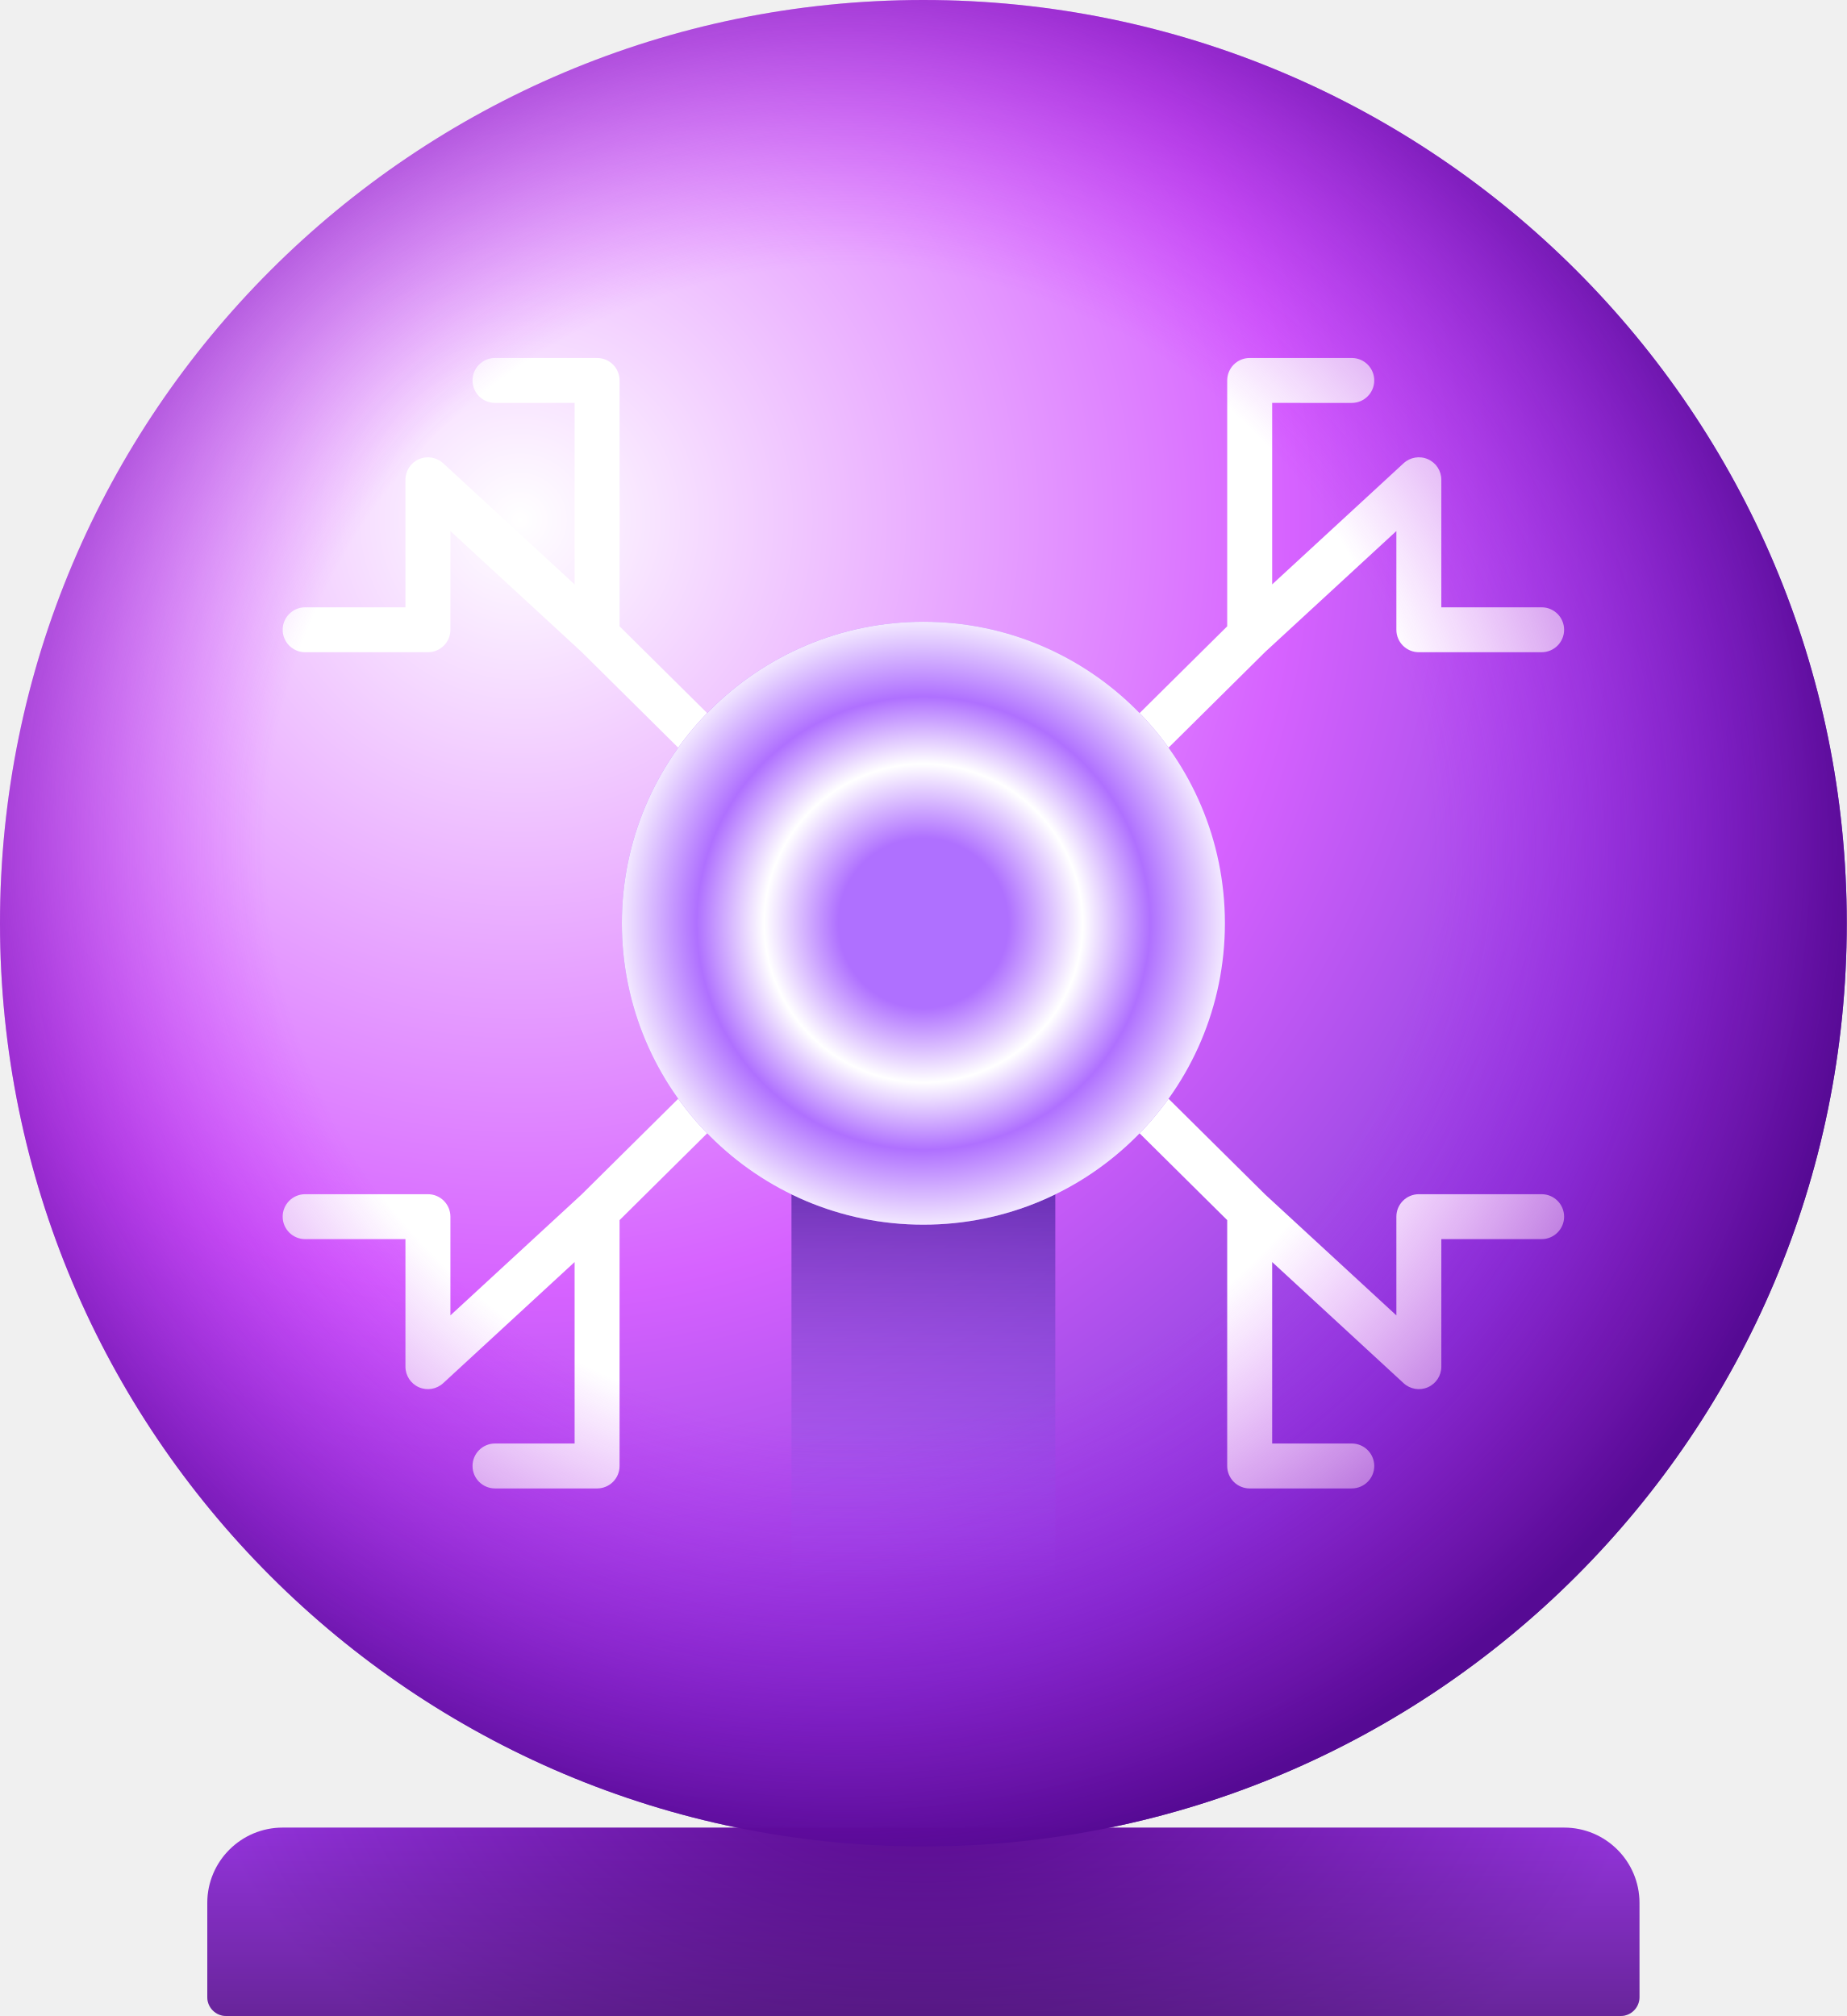
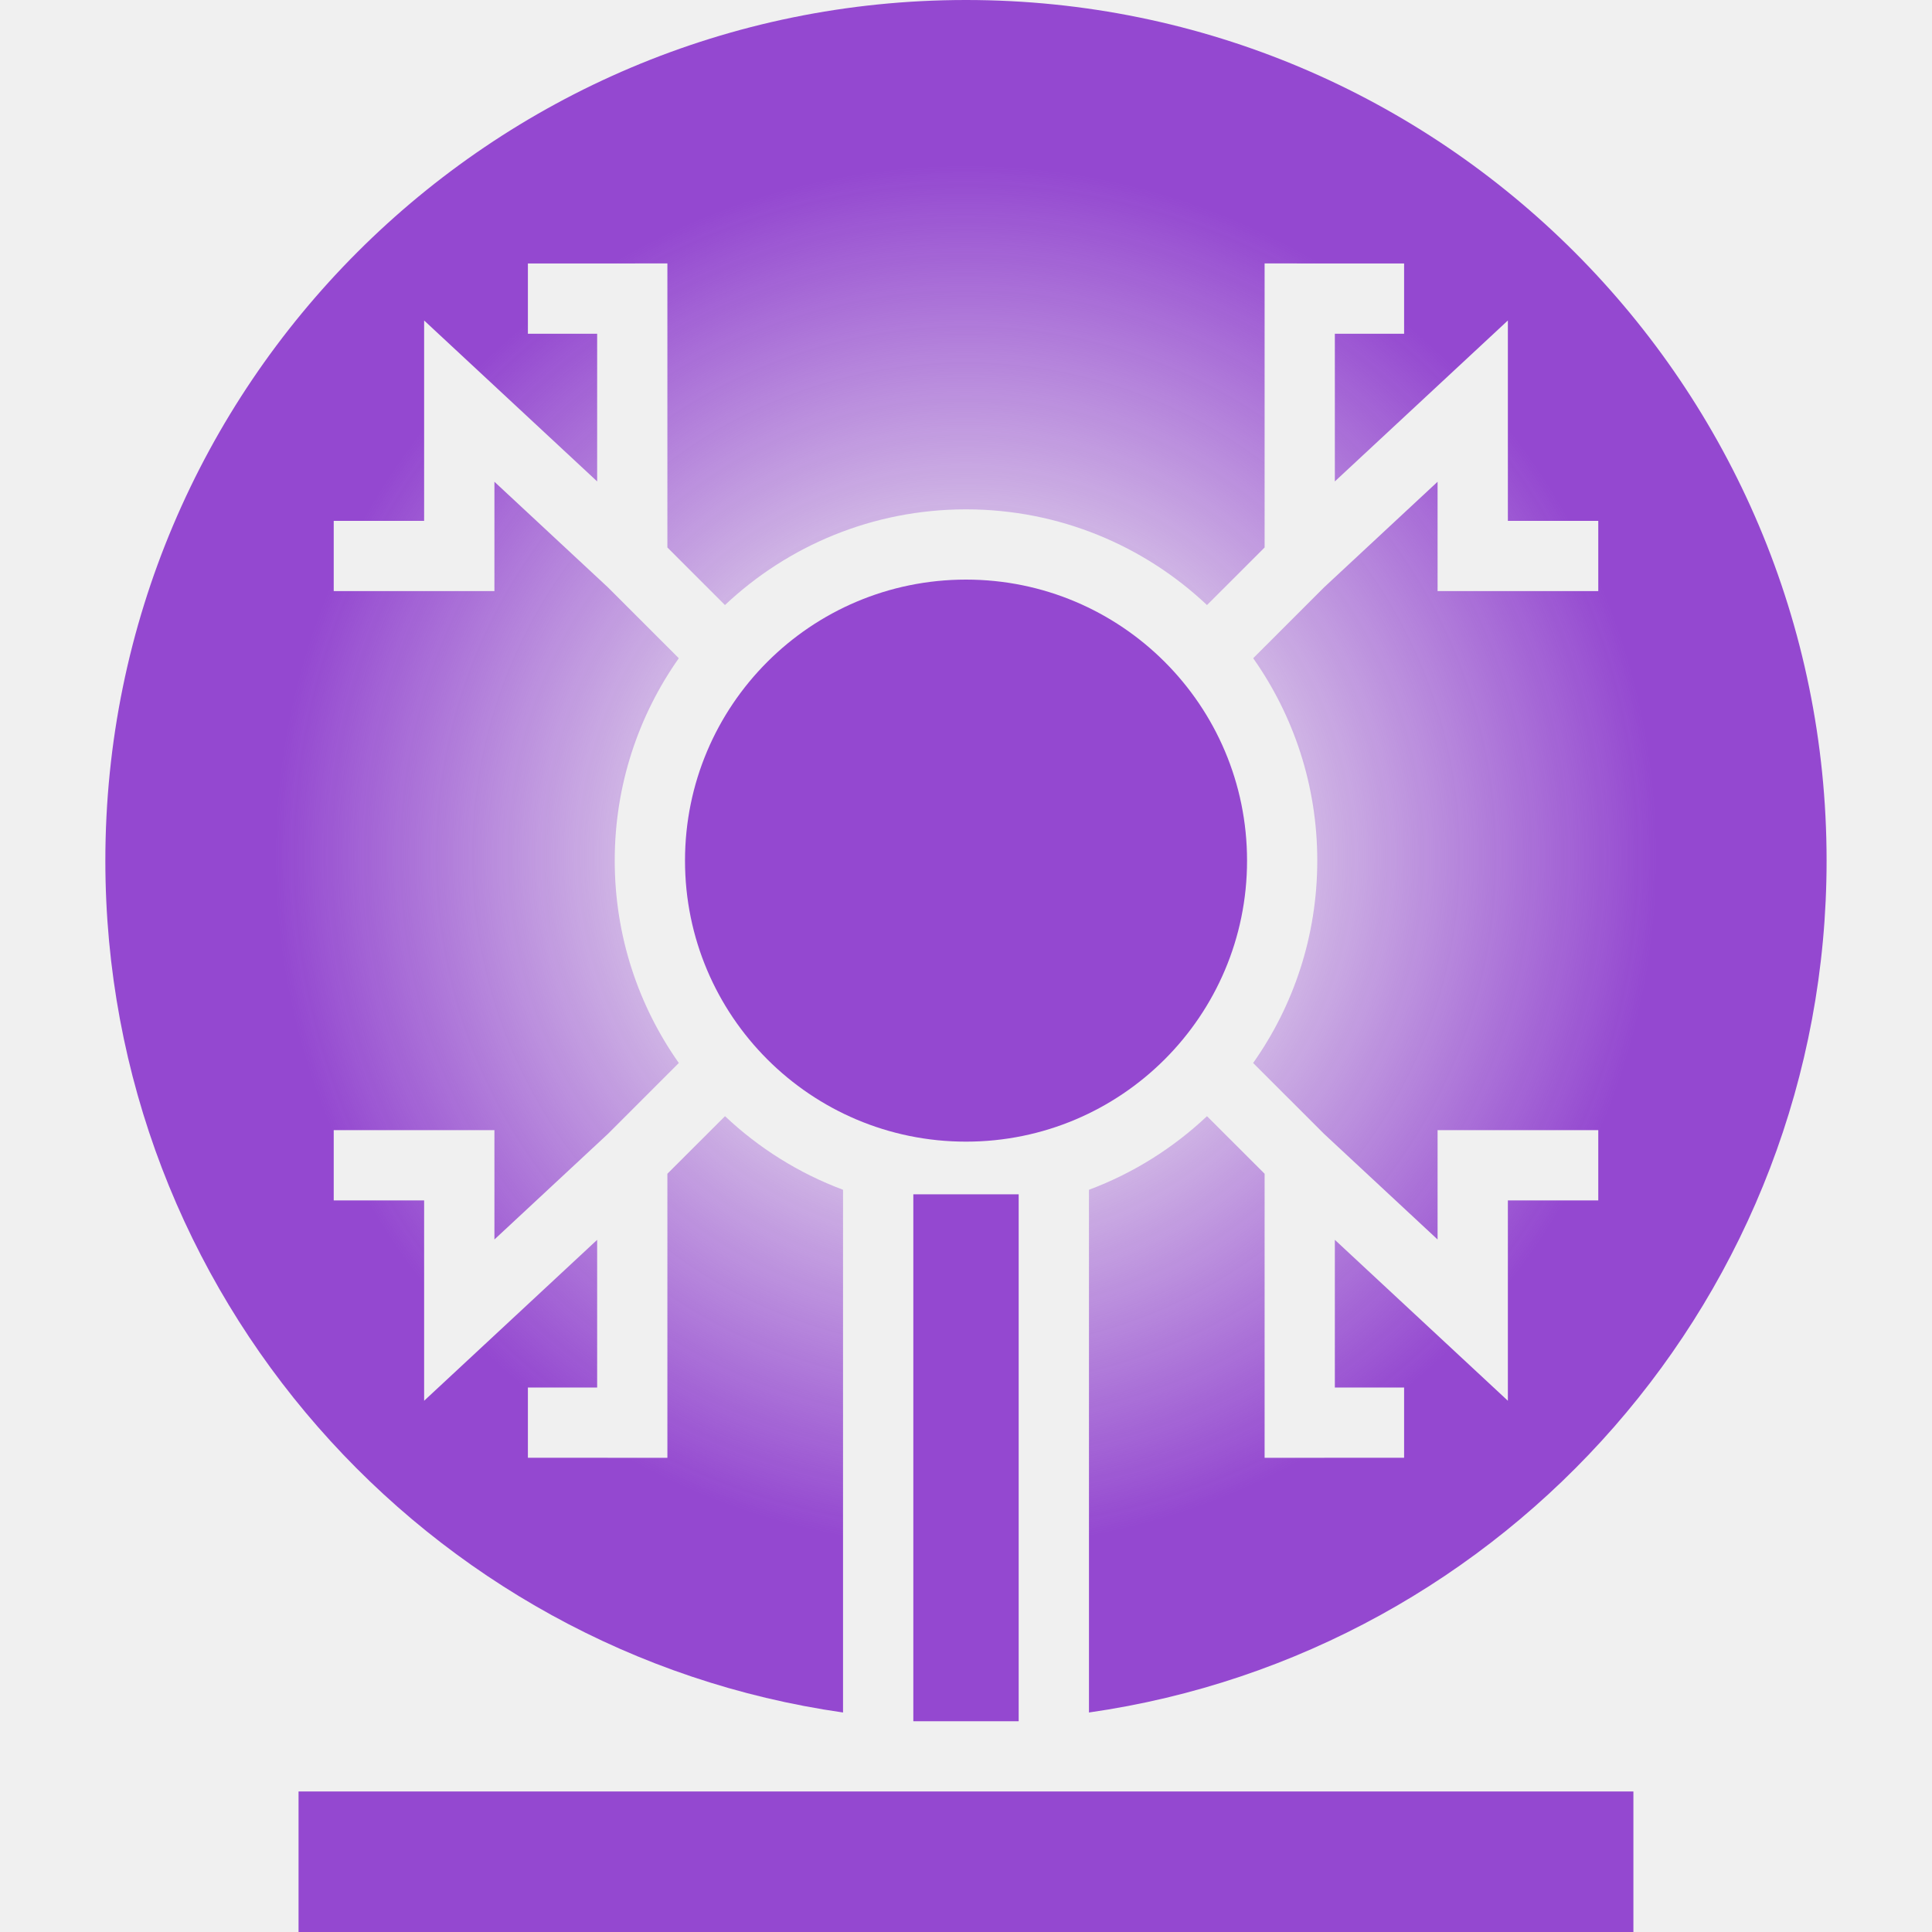
- <svg xmlns="http://www.w3.org/2000/svg" width="98" height="107" viewBox="0 0 98 107" fill="none">
-   <circle cx="49" cy="49" r="49" fill="url(#paint0_radial)" />
-   <path d="M11 101C11 98.791 12.791 97 15 97H83C85.209 97 87 98.791 87 101V106C87 106.552 86.552 107 86 107H12C11.448 107 11 106.552 11 106V101Z" fill="url(#paint1_radial)" />
-   <path d="M11 101C11 98.791 12.791 97 15 97H83C85.209 97 87 98.791 87 101V106C87 106.552 86.552 107 86 107H12C11.448 107 11 106.552 11 106V101Z" fill="url(#paint2_linear)" style="mix-blend-mode:hard-light" />
-   <rect x="42" y="63" width="14" height="34" fill="url(#paint3_linear)" />
-   <path fill-rule="evenodd" clip-rule="evenodd" d="M26.268 19L31.685 19C32.002 19 32.305 19.126 32.529 19.349C32.752 19.573 32.878 19.876 32.878 20.192V33.242L38.904 39.213C39.372 39.677 39.375 40.431 38.911 40.899C38.447 41.367 37.692 41.37 37.224 40.906L30.86 34.6L23.901 28.185V33.425C23.901 34.083 23.367 34.617 22.708 34.617H16.193C15.534 34.617 15 34.083 15 33.425C15 32.767 15.534 32.233 16.193 32.233H21.515V25.463C21.515 24.99 21.795 24.561 22.229 24.372C22.663 24.181 23.169 24.266 23.517 24.587L30.492 31.017V21.384L26.268 21.385C25.609 21.385 25.075 20.851 25.075 20.193C25.075 19.534 25.609 19 26.268 19ZM65.471 19.349C65.695 19.126 65.999 19 66.315 19L71.732 19C72.391 19 72.925 19.534 72.925 20.193C72.925 20.851 72.391 21.385 71.732 21.385L67.508 21.384V31.017L74.483 24.587C74.832 24.266 75.337 24.181 75.771 24.372C76.205 24.561 76.485 24.99 76.485 25.463V32.233H81.807C82.466 32.233 83 32.767 83 33.425C83 34.083 82.466 34.617 81.807 34.617H75.292C74.633 34.617 74.099 34.083 74.099 33.425V28.185L67.139 34.6L60.776 40.906C60.308 41.37 59.553 41.367 59.089 40.899C58.625 40.431 58.628 39.677 59.096 39.213L65.122 33.242V20.192C65.122 19.876 65.248 19.573 65.471 19.349ZM38.911 57.101C39.375 57.569 39.372 58.323 38.904 58.787L32.878 64.758V77.808C32.878 78.124 32.752 78.427 32.529 78.651C32.305 78.874 32.002 79 31.685 79L26.268 78.999C25.609 78.999 25.075 78.466 25.075 77.807C25.075 77.149 25.609 76.615 26.268 76.615L30.492 76.616V66.983L23.517 73.413C23.169 73.734 22.663 73.819 22.229 73.629C21.795 73.439 21.515 73.01 21.515 72.537V65.767H16.193C15.534 65.767 15 65.233 15 64.575C15 63.917 15.534 63.383 16.193 63.383H22.708C23.367 63.383 23.901 63.917 23.901 64.575V69.815L30.86 63.4L37.224 57.094C37.692 56.63 38.447 56.633 38.911 57.101ZM59.089 57.101C59.553 56.633 60.308 56.63 60.776 57.094L67.139 63.4L74.099 69.815V64.575C74.099 63.917 74.633 63.383 75.292 63.383H81.807C82.466 63.383 83 63.917 83 64.575C83 65.233 82.466 65.767 81.807 65.767H76.485V72.537C76.485 73.01 76.205 73.439 75.771 73.629C75.337 73.819 74.832 73.734 74.483 73.413L67.508 66.983V76.616L71.732 76.615C72.391 76.615 72.925 77.149 72.925 77.807C72.925 78.466 72.391 78.999 71.732 78.999L66.315 79C65.999 79 65.695 78.874 65.471 78.651C65.248 78.427 65.122 78.124 65.122 77.808V64.758L59.096 58.787C58.628 58.323 58.625 57.569 59.089 57.101Z" fill="white" />
-   <circle cx="49" cy="49" r="16" fill="#AF70FF" />
-   <circle cx="49" cy="49" r="16" fill="url(#paint4_angular)" />
-   <circle cx="49" cy="49" r="49" fill="url(#paint5_radial)" />
+ <svg xmlns="http://www.w3.org/2000/svg" width="34" height="34" viewBox="0 0 34 34" fill="none">
+   <g clip-path="url(#clip0_1147:14)">
+     <path d="M5.254 31.527H28.745V34H5.254V31.527Z" fill="#9448D0" />
+     <path fill-rule="evenodd" clip-rule="evenodd" d="M17 20.091C19.731 20.091 21.946 17.877 21.946 15.146C21.946 12.414 19.731 10.2 17 10.2C14.269 10.2 12.055 12.414 12.055 15.146C12.055 17.877 14.269 20.091 17 20.091Z" fill="#9448D0" />
+     <path d="M19.164 30.137C26.503 29.088 32.145 22.776 32.145 15.146C32.145 6.781 25.364 0 17 0C8.635 0 1.854 6.781 1.854 15.146C1.854 22.776 7.497 29.088 14.836 30.137V20.938C14.057 20.647 13.352 20.203 12.759 19.643L11.745 20.656V25.655L9.29 25.654L9.29 24.418H10.509V21.819L7.464 24.651V21.125H5.873V19.889H8.701V21.813L10.698 19.955L11.946 18.707C11.236 17.7 10.818 16.471 10.818 15.146C10.818 13.819 11.236 12.591 11.946 11.584L10.698 10.336L8.701 8.478V10.402H5.873V9.166H7.464V5.64L10.509 8.472V5.873H9.29L9.29 4.637L11.745 4.636V9.635L12.758 10.648C13.865 9.604 15.358 8.964 17 8.964C18.642 8.964 20.135 9.604 21.241 10.648L22.255 9.635V4.636L24.71 4.637L24.71 5.873H23.491V8.472L26.536 5.64V9.166H28.127V10.402H25.299V8.478L23.302 10.336L22.054 11.584C22.764 12.591 23.182 13.819 23.182 15.146C23.182 16.471 22.764 17.7 22.053 18.707L23.302 19.955L25.299 21.813V19.889H28.127V21.125H26.536V24.651L23.491 21.819V24.418H24.71L24.71 25.654L22.255 25.655V20.656L21.241 19.643C20.647 20.203 19.943 20.647 19.164 20.938V30.137Z" fill="url(#paint0_radial_1147:14)" />
+     <path d="M16.073 21.018H17.927V30.291H16.073V21.018Z" fill="#9448D0" />
+   </g>
  <defs>
-     <radialGradient id="paint0_radial" cx="0" cy="0" r="1" gradientUnits="userSpaceOnUse" gradientTransform="translate(28 28) rotate(45) scale(92.631)">
-       <stop stop-color="white" />
-       <stop offset="0.434" stop-color="#D662FF" />
-       <stop offset="0.699" stop-color="#813DD7" />
-       <stop offset="0.949" stop-color="#491C6E" />
+     <radialGradient id="paint0_radial_1147:14" cx="0" cy="0" r="1" gradientUnits="userSpaceOnUse" gradientTransform="translate(16.9999 15.0688) rotate(90) scale(15.0688)">
+       <stop offset="0.181" stop-color="#9448D0" stop-opacity="0" />
+       <stop offset="0.805" stop-color="#9448D0" />
    </radialGradient>
-     <radialGradient id="paint1_radial" cx="0" cy="0" r="1" gradientUnits="userSpaceOnUse" gradientTransform="translate(49 93) rotate(90) scale(22 38)">
-       <stop stop-color="#530688" />
-       <stop offset="1" stop-color="#9434DC" />
-     </radialGradient>
-     <linearGradient id="paint2_linear" x1="49" y1="97" x2="49" y2="107" gradientUnits="userSpaceOnUse">
-       <stop stop-opacity="0" />
-       <stop offset="1" stop-opacity="0.3" />
-     </linearGradient>
-     <linearGradient id="paint3_linear" x1="49" y1="55" x2="49" y2="84" gradientUnits="userSpaceOnUse">
-       <stop stop-color="#250074" />
-       <stop offset="1" stop-color="#9B70FF" stop-opacity="0" />
-     </linearGradient>
-     <radialGradient id="paint4_angular" cx="0" cy="0" r="1" gradientUnits="userSpaceOnUse" gradientTransform="translate(49 49) rotate(90) scale(33.4204)">
-       <stop offset="0.135" stop-color="white" stop-opacity="0" />
-       <stop offset="0.253" stop-color="white" />
-       <stop offset="0.36" stop-color="white" stop-opacity="0" />
-       <stop offset="0.502" stop-color="white" />
-       <stop offset="0.64" stop-color="white" stop-opacity="0" />
-       <stop offset="0.752" stop-color="white" stop-opacity="0.6" />
-       <stop offset="0.865" stop-color="white" stop-opacity="0" />
-       <stop offset="1" stop-color="white" stop-opacity="0.6" />
-     </radialGradient>
-     <radialGradient id="paint5_radial" cx="0" cy="0" r="1" gradientUnits="userSpaceOnUse" gradientTransform="translate(45 45) rotate(45) scale(74.9533)">
-       <stop offset="0.404" stop-color="#C31AFF" stop-opacity="0" />
-       <stop offset="0.708" stop-color="#560A94" />
-     </radialGradient>
+     <clipPath id="clip0_1147:14">
+       <rect width="34" height="34" fill="white" />
+     </clipPath>
  </defs>
</svg>
